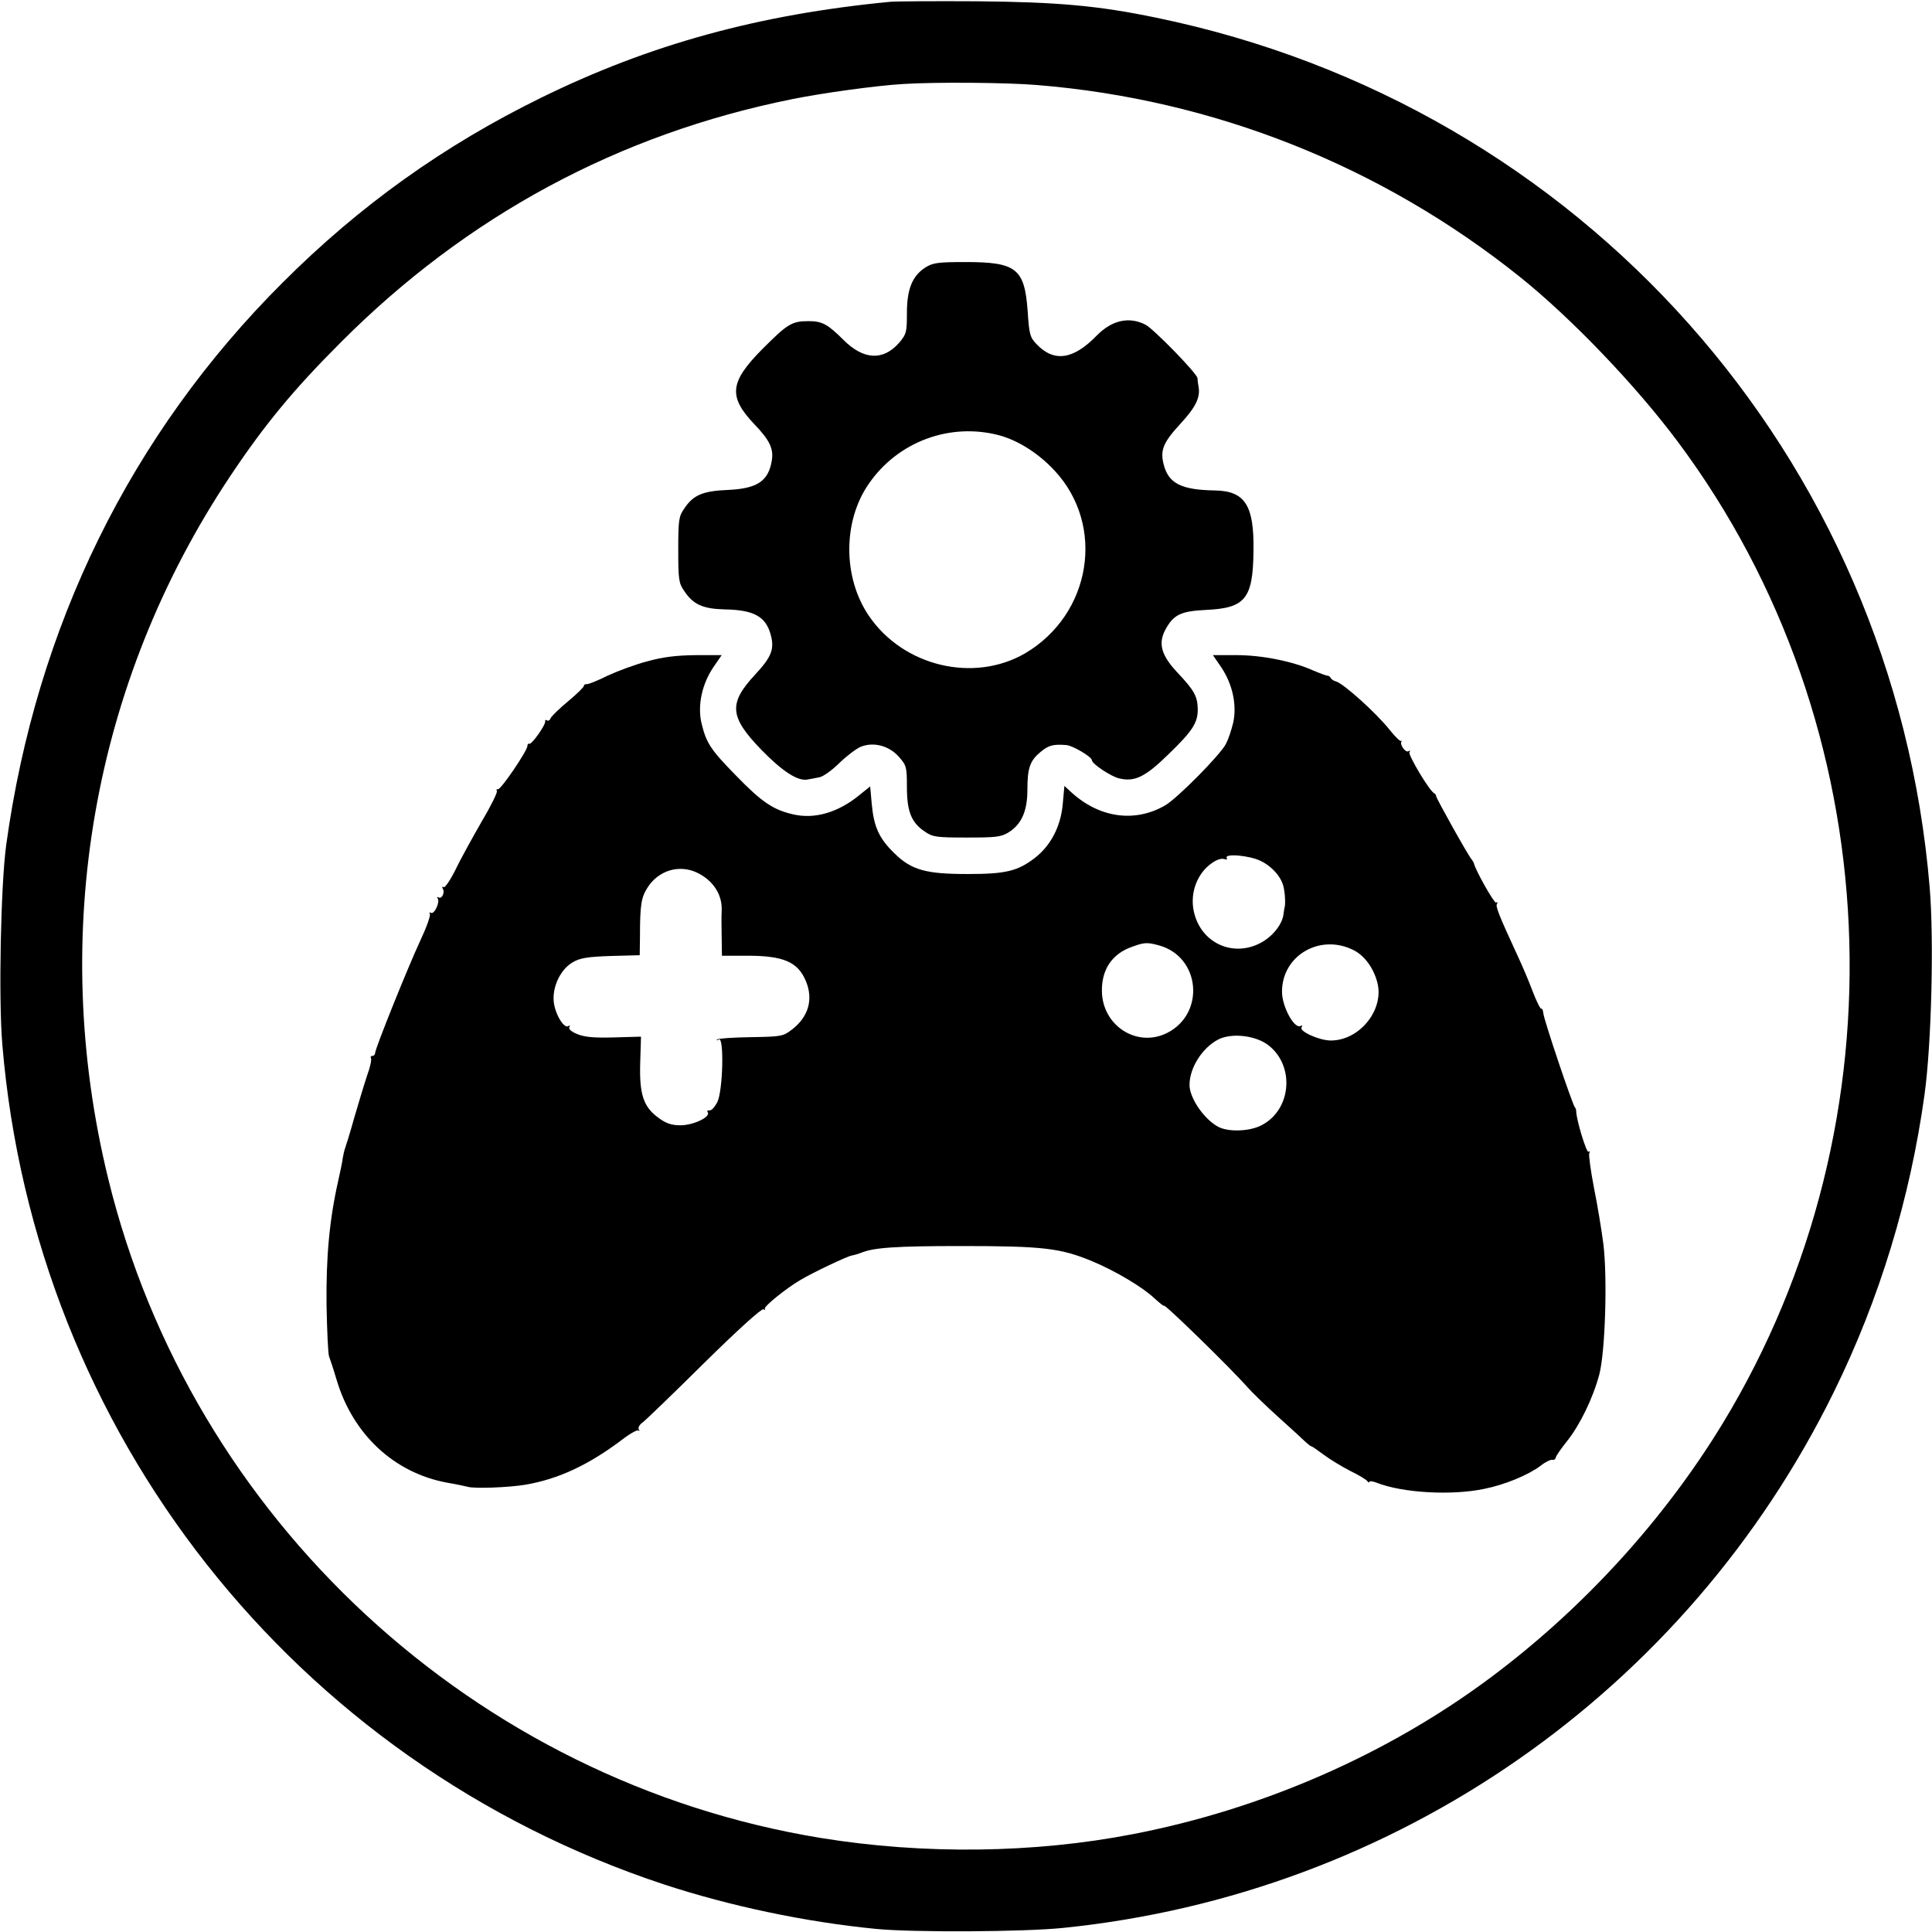
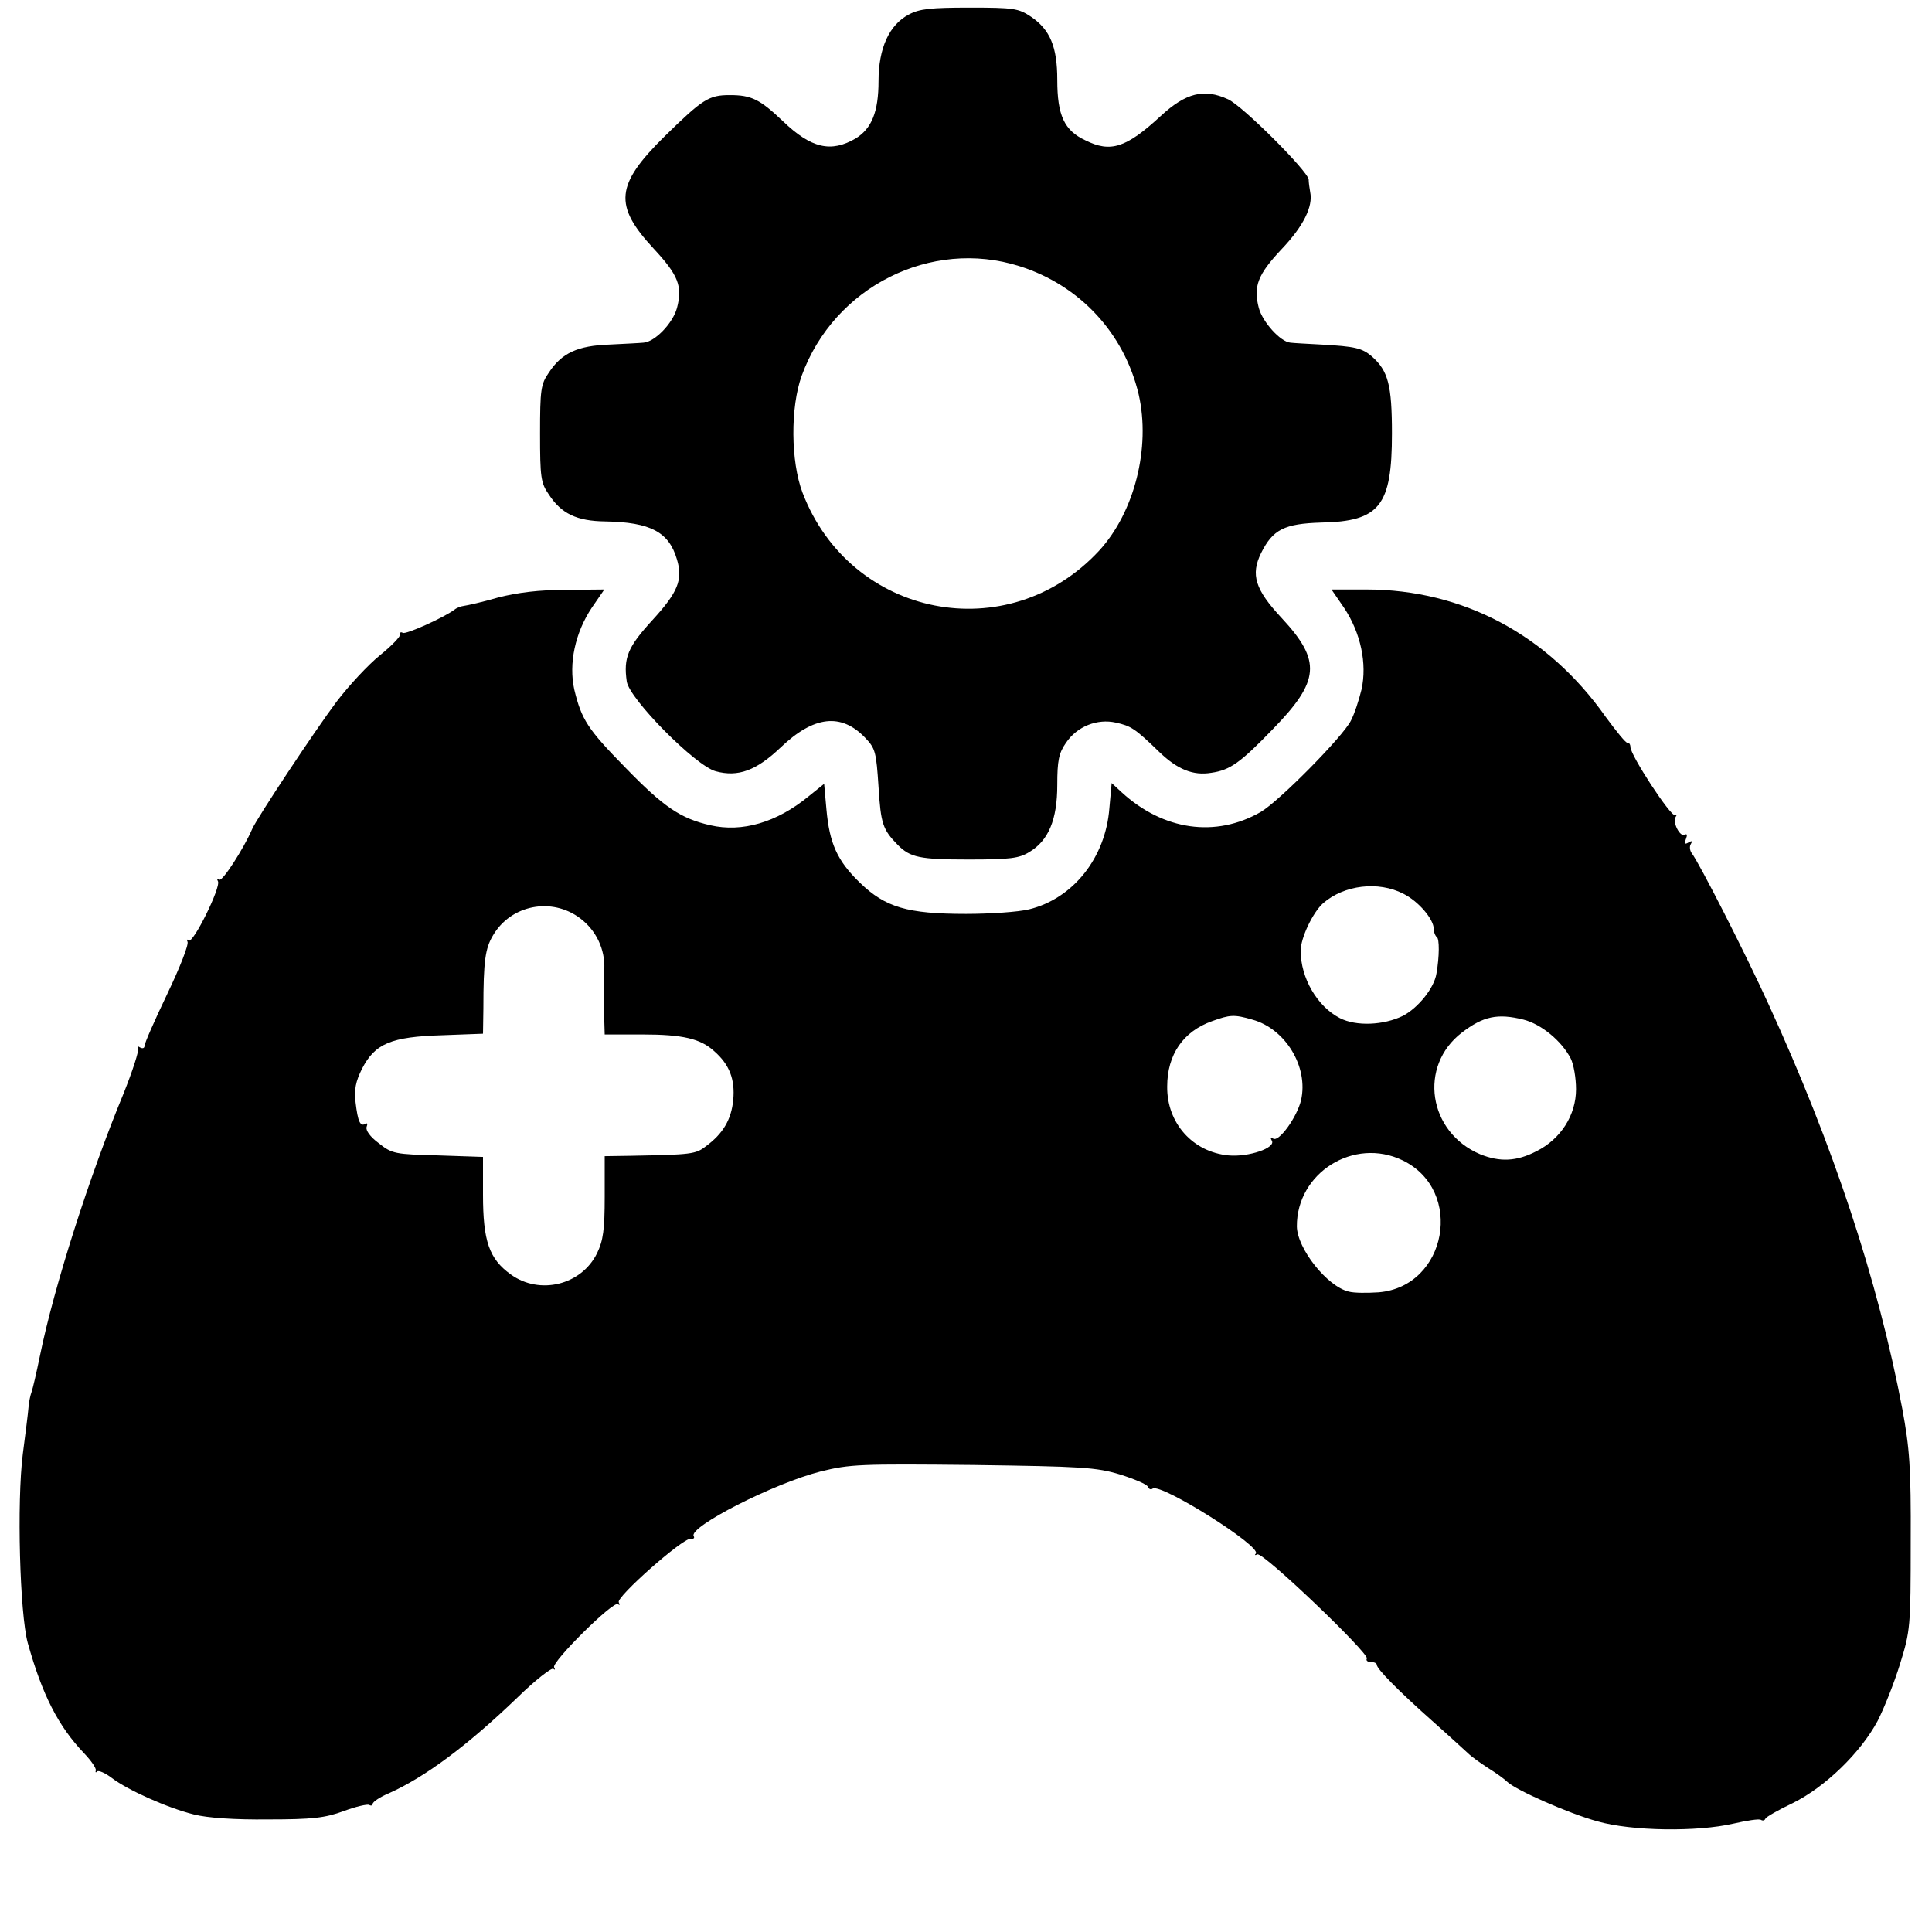
- <svg xmlns="http://www.w3.org/2000/svg" version="1.0" width="752pt" height="752pt" viewBox="0 0 752 752" preserveAspectRatio="xMidYMid meet">
-   <g transform="translate(0,752) scale(0.1,-0.1)" fill="#000000" stroke="none">
-     <path d="M3465 7513 c-511 -49 -937 -166 -1360 -374 -377 -185 -705 -419 -1005 -719 -592 -591 -959 -1339 -1076 -2190 -21 -156 -30 -596 -15 -775 126 -1512 1136 -2794 2576 -3270 256 -84 549 -146 825 -173 142 -14 575 -12 729 4 1295 132 2426 920 2999 2086 178 362 297 753 353 1158 27 196 37 602 20 805 -139 1676 -1356 3045 -3010 3386 -226 47 -383 61 -696 64 -165 1 -318 0 -340 -2z m572 -324 c689 -56 1339 -315 1878 -746 200 -160 453 -424 616 -643 823 -1103 892 -2640 174 -3821 -229 -376 -545 -722 -905 -990 -400 -298 -887 -511 -1390 -608 -385 -75 -816 -80 -1215 -15 -1347 220 -2451 1241 -2774 2567 -232 949 -61 1929 474 2732 134 201 247 338 430 521 491 493 1082 812 1758 948 118 24 329 53 432 59 123 8 405 6 522 -4z" />
-     <path d="M3602 6479 c-51 -33 -72 -84 -72 -178 0 -75 -2 -82 -31 -116 -62 -70 -138 -66 -216 12 -61 61 -83 73 -135 73 -66 0 -82 -10 -180 -108 -128 -129 -134 -185 -33 -292 61 -63 77 -97 69 -143 -13 -80 -57 -109 -171 -114 -98 -4 -135 -20 -170 -73 -21 -30 -23 -45 -23 -160 0 -115 2 -130 23 -160 35 -53 73 -70 158 -72 114 -2 160 -28 179 -99 15 -56 3 -86 -61 -155 -104 -112 -100 -164 25 -293 82 -84 142 -123 180 -115 12 2 33 6 47 9 14 3 49 28 77 56 28 27 66 56 84 63 50 19 109 3 147 -40 29 -33 31 -39 31 -117 0 -95 17 -139 70 -174 30 -21 45 -23 163 -23 114 0 134 2 164 21 49 31 72 82 72 165 0 85 10 113 51 147 31 26 49 31 100 27 24 -1 100 -46 100 -59 0 -14 75 -64 107 -71 60 -14 101 6 191 94 94 91 115 123 114 177 -1 49 -14 72 -78 140 -64 68 -77 114 -48 168 32 59 60 72 158 77 153 7 183 43 185 229 3 178 -33 234 -150 236 -130 2 -180 27 -199 99 -15 57 -4 86 65 161 60 65 78 103 70 145 -2 10 -4 25 -4 32 -1 18 -170 191 -202 208 -64 33 -131 18 -190 -42 -91 -94 -166 -105 -234 -34 -26 27 -29 38 -35 129 -12 166 -44 191 -242 191 -108 0 -127 -3 -156 -21z m286 -653 c75 -20 155 -71 217 -138 199 -214 143 -559 -115 -711 -200 -116 -474 -51 -608 146 -101 148 -102 367 -1 513 113 165 316 240 507 190z" />
-     <path d="M2520 4946 c-47 -12 -116 -38 -155 -56 -38 -19 -75 -34 -82 -33 -7 0 -11 -3 -10 -6 1 -4 -26 -31 -61 -60 -35 -29 -66 -59 -69 -67 -3 -8 -9 -11 -14 -8 -5 3 -8 2 -7 -3 4 -12 -53 -93 -62 -88 -3 2 -7 -1 -7 -8 0 -19 -104 -172 -115 -169 -5 1 -7 -2 -4 -7 3 -5 -24 -60 -61 -122 -36 -63 -82 -146 -101 -186 -20 -40 -40 -69 -45 -66 -6 3 -7 1 -4 -5 10 -15 -3 -43 -16 -35 -5 3 -7 1 -3 -5 9 -14 -14 -63 -27 -55 -6 3 -7 1 -4 -4 4 -6 -13 -53 -37 -104 -48 -103 -176 -421 -176 -438 0 -6 -5 -11 -11 -11 -5 0 -8 -4 -5 -9 3 -5 -3 -35 -15 -67 -11 -33 -33 -106 -50 -164 -16 -58 -33 -112 -36 -120 -3 -8 -7 -26 -9 -38 -1 -13 -10 -54 -18 -90 -34 -151 -47 -295 -45 -482 2 -102 6 -192 10 -200 3 -8 17 -49 29 -90 63 -213 224 -363 430 -401 36 -6 72 -14 80 -16 24 -8 160 -3 225 8 129 22 246 77 376 175 31 24 60 40 64 36 5 -4 5 -2 1 5 -3 6 3 18 15 26 12 9 120 113 240 232 133 131 224 213 231 209 6 -4 8 -3 5 2 -5 8 81 78 137 111 48 29 183 93 201 96 11 2 27 7 35 10 49 21 136 27 393 27 317 0 386 -8 510 -60 89 -37 196 -101 241 -144 20 -18 36 -31 36 -28 0 11 264 -247 326 -318 17 -19 70 -71 119 -115 49 -44 97 -88 107 -98 10 -9 20 -17 23 -17 3 0 24 -15 47 -32 24 -18 70 -46 103 -63 33 -16 63 -34 67 -40 4 -5 8 -7 8 -3 0 4 12 3 28 -3 100 -40 293 -51 420 -24 80 16 171 54 219 90 17 14 38 24 45 23 6 -2 12 2 13 7 0 6 20 35 44 65 51 64 101 167 126 260 23 87 32 375 16 507 -7 54 -23 153 -37 221 -13 68 -21 128 -18 134 4 6 3 8 -3 5 -8 -5 -47 123 -48 158 0 6 -2 12 -5 15 -9 9 -122 344 -123 367 -1 11 -5 19 -8 17 -3 -2 -19 29 -34 69 -15 40 -41 101 -58 137 -73 158 -87 193 -80 202 3 6 2 8 -4 5 -7 -4 -82 129 -86 153 -1 3 -5 10 -9 15 -14 16 -138 238 -138 246 0 4 -3 9 -7 11 -18 7 -103 150 -97 160 4 7 3 8 -4 4 -11 -7 -35 26 -27 38 3 3 2 4 -1 2 -4 -3 -23 16 -44 42 -53 67 -182 183 -211 190 -8 2 -17 8 -20 14 -3 5 -9 9 -13 8 -3 0 -28 9 -54 20 -80 36 -200 60 -299 60 l-92 0 33 -48 c44 -66 61 -147 46 -215 -7 -29 -19 -65 -28 -82 -21 -42 -189 -212 -237 -240 -118 -68 -256 -49 -366 52 l-26 24 -6 -66 c-7 -91 -47 -167 -111 -216 -66 -50 -113 -61 -259 -61 -163 0 -219 15 -286 81 -60 58 -80 104 -88 193 l-6 67 -41 -33 c-84 -69 -175 -95 -258 -76 -79 18 -123 48 -224 152 -99 101 -115 126 -134 205 -15 68 2 149 46 215 l33 48 -102 0 c-74 -1 -126 -7 -187 -24z m2387 -777 c45 -22 80 -62 89 -101 6 -25 8 -68 4 -80 -1 -5 -3 -16 -4 -25 -4 -38 -38 -83 -82 -109 -106 -62 -233 -11 -265 109 -14 52 -5 108 24 152 25 39 71 69 93 61 9 -3 12 -1 9 4 -12 19 87 11 132 -11z m-2189 -48 c60 -31 94 -85 91 -146 -1 -17 -1 -63 0 -102 l1 -73 99 0 c140 0 196 -24 227 -97 31 -72 11 -141 -53 -190 -35 -27 -41 -28 -161 -30 -68 -1 -127 -5 -131 -9 -3 -4 0 -4 7 0 21 12 16 -200 -6 -244 -10 -19 -23 -34 -31 -32 -7 1 -10 -2 -6 -8 11 -18 -57 -50 -106 -50 -35 0 -56 7 -86 29 -59 43 -75 92 -71 217 l3 99 -105 -3 c-79 -2 -114 1 -143 13 -23 9 -35 20 -31 27 4 6 3 8 -4 4 -18 -11 -54 52 -57 99 -4 58 28 123 75 150 28 16 57 21 148 24 l112 3 1 72 c0 124 5 152 28 189 43 70 127 95 199 58z m1794 -281 c161 -45 180 -266 30 -341 -117 -58 -252 29 -253 164 -1 84 40 145 118 172 47 17 58 18 105 5z m758 -19 c41 -21 76 -68 91 -125 28 -105 -68 -226 -181 -226 -45 0 -124 36 -114 51 4 7 3 9 -3 6 -24 -15 -73 74 -73 133 0 142 150 228 280 161z m-342 -363 c113 -76 103 -256 -18 -318 -46 -24 -128 -27 -168 -6 -55 29 -112 112 -112 163 0 67 50 145 112 177 49 25 135 17 186 -16z" />
+ <svg xmlns="http://www.w3.org/2000/svg" version="1.0" width="508pt" height="508pt" viewBox="0 0 508 508" preserveAspectRatio="xMidYMid meet">
+   <g transform="translate(0,508) scale(0.1,-0.1)" fill="#000000" stroke="none">
+     <path d="M2390 5042 c-52 -27 -80 -89 -80 -175 0 -81 -18 -125 -60 -151 -65 -38 -117 -26 -191 45 -61 58 -83 69 -140 69 -55 0 -71 -10 -171 -108 -130 -128 -135 -182 -29 -296 65 -70 76 -99 61 -156 -11 -40 -58 -89 -88 -91 -9 -1 -50 -3 -90 -5 -83 -3 -125 -22 -159 -74 -21 -30 -23 -45 -23 -160 0 -115 2 -130 23 -160 33 -51 74 -70 148 -71 120 -2 168 -28 189 -100 16 -53 3 -86 -65 -160 -64 -70 -76 -98 -67 -161 7 -46 181 -222 234 -236 59 -16 107 2 171 63 87 83 159 91 222 25 27 -28 29 -38 35 -129 6 -97 11 -112 50 -152 33 -34 59 -39 187 -39 109 0 133 3 160 20 50 30 73 85 73 176 0 64 4 84 23 111 29 43 82 64 131 53 40 -9 50 -15 115 -78 47 -45 88 -62 136 -54 49 7 76 26 161 114 125 128 129 180 24 293 -70 75 -82 114 -54 171 31 62 61 77 158 80 154 3 186 44 186 234 0 128 -10 165 -53 203 -26 22 -44 26 -132 31 -38 2 -75 4 -82 5 -26 2 -73 54 -83 91 -15 57 -3 88 60 155 57 60 83 112 75 150 -2 11 -4 26 -4 33 -2 22 -174 194 -212 211 -63 29 -111 17 -177 -44 -91 -84 -132 -97 -198 -64 -56 26 -74 66 -74 159 0 87 -19 132 -69 166 -33 22 -45 24 -161 24 -102 0 -132 -3 -160 -18z m291 -662 c158 -50 275 -176 313 -337 32 -140 -11 -310 -104 -411 -239 -258 -654 -177 -780 153 -31 82 -32 224 -2 307 85 234 340 362 573 288z" />
+     <path d="M1310 3509 c-41 -12 -82 -21 -90 -22 -8 -1 -19 -5 -25 -10 -28 -21 -128 -66 -136 -61 -5 3 -8 1 -7 -4 2 -5 -22 -30 -53 -55 -31 -25 -82 -80 -114 -122 -57 -76 -210 -307 -222 -335 -22 -51 -78 -138 -86 -133 -6 3 -7 1 -4 -4 9 -15 -66 -166 -77 -156 -5 4 -6 3 -3 -3 4 -7 -20 -68 -53 -137 -33 -69 -60 -130 -60 -137 0 -6 -5 -8 -12 -4 -6 4 -8 3 -5 -3 3 -5 -14 -58 -38 -118 -89 -215 -183 -508 -220 -690 -9 -44 -19 -87 -22 -95 -3 -8 -7 -26 -8 -40 -1 -14 -8 -69 -15 -123 -16 -126 -8 -420 13 -497 38 -136 80 -219 149 -291 18 -19 31 -38 30 -44 -2 -5 0 -7 3 -3 4 4 22 -4 39 -17 42 -32 147 -79 216 -96 35 -9 107 -14 195 -13 117 0 150 4 199 22 32 12 63 19 67 16 5 -3 9 -1 9 3 0 5 19 18 43 28 94 42 205 124 338 252 47 46 90 79 94 75 5 -4 5 -2 2 4 -8 13 157 177 168 166 5 -4 5 -2 2 5 -8 13 168 169 189 167 8 -1 11 2 8 7 -14 24 211 139 334 170 77 19 103 20 400 17 287 -4 324 -6 387 -25 38 -12 71 -26 73 -32 2 -6 8 -9 13 -5 23 14 288 -153 271 -171 -4 -4 -2 -5 4 -2 14 8 296 -262 288 -274 -3 -5 2 -9 10 -9 9 0 16 -3 16 -7 0 -11 56 -68 146 -148 43 -38 85 -77 94 -85 9 -9 33 -26 53 -39 21 -13 43 -29 50 -36 23 -22 161 -83 237 -104 91 -26 263 -28 358 -6 35 8 67 13 72 10 5 -3 10 -2 12 3 1 4 34 23 72 41 85 42 178 132 223 216 17 33 44 101 59 150 27 87 28 97 28 320 1 198 -3 247 -22 350 -64 338 -181 692 -352 1065 -60 132 -183 373 -202 397 -5 7 -6 18 -2 24 5 8 3 9 -6 4 -10 -6 -12 -4 -7 9 4 10 3 15 -3 11 -12 -7 -33 32 -24 47 4 6 3 8 -2 5 -10 -6 -117 157 -117 179 0 7 -4 12 -8 11 -4 -1 -29 30 -57 68 -152 216 -376 335 -629 335 l-92 0 33 -48 c44 -66 61 -147 46 -215 -7 -29 -19 -65 -28 -82 -21 -42 -189 -212 -237 -240 -118 -68 -256 -49 -366 52 l-26 24 -6 -66 c-10 -131 -96 -238 -211 -266 -28 -7 -103 -12 -166 -12 -154 0 -212 17 -279 82 -60 58 -80 104 -88 193 l-6 67 -41 -33 c-84 -69 -175 -95 -258 -76 -79 18 -123 48 -224 152 -99 101 -115 126 -134 205 -15 68 2 149 46 215 l33 48 -102 -1 c-70 0 -126 -7 -177 -20z m2380 -779 c40 -20 80 -67 80 -93 0 -9 4 -18 8 -21 7 -4 7 -51 -1 -96 -6 -38 -48 -90 -88 -111 -51 -25 -123 -28 -166 -6 -60 31 -103 106 -103 177 0 34 32 101 59 125 55 48 145 59 211 25z m-2164 -65 c42 -32 65 -81 63 -133 -1 -20 -2 -67 -1 -104 l2 -68 99 0 c106 0 153 -11 189 -44 40 -35 55 -74 50 -128 -5 -52 -27 -89 -72 -122 -27 -21 -38 -22 -198 -25 l-68 -1 0 -107 c0 -86 -4 -115 -20 -148 -41 -84 -151 -111 -227 -56 -57 41 -73 88 -73 210 l0 99 -118 4 c-113 3 -121 4 -156 32 -23 17 -35 34 -32 43 3 8 2 11 -3 8 -14 -8 -20 6 -26 56 -4 34 0 55 17 89 34 66 76 84 211 88 l107 4 1 66 c0 126 5 158 25 192 47 81 155 102 230 45z m1767 -266 c87 -24 148 -124 128 -212 -11 -45 -58 -110 -73 -101 -7 4 -8 2 -4 -5 12 -19 -61 -44 -114 -39 -94 9 -162 85 -161 181 0 84 42 145 118 172 47 17 58 18 106 4z m713 0 c47 -12 100 -56 124 -102 8 -16 14 -52 14 -81 0 -68 -40 -131 -104 -163 -52 -27 -96 -29 -148 -8 -137 58 -163 232 -48 320 56 43 94 51 162 34z m-318 -370 c163 -79 117 -332 -63 -347 -30 -2 -65 -2 -79 2 -57 14 -135 113 -136 171 -1 141 150 236 278 174z" />
  </g>
</svg>
